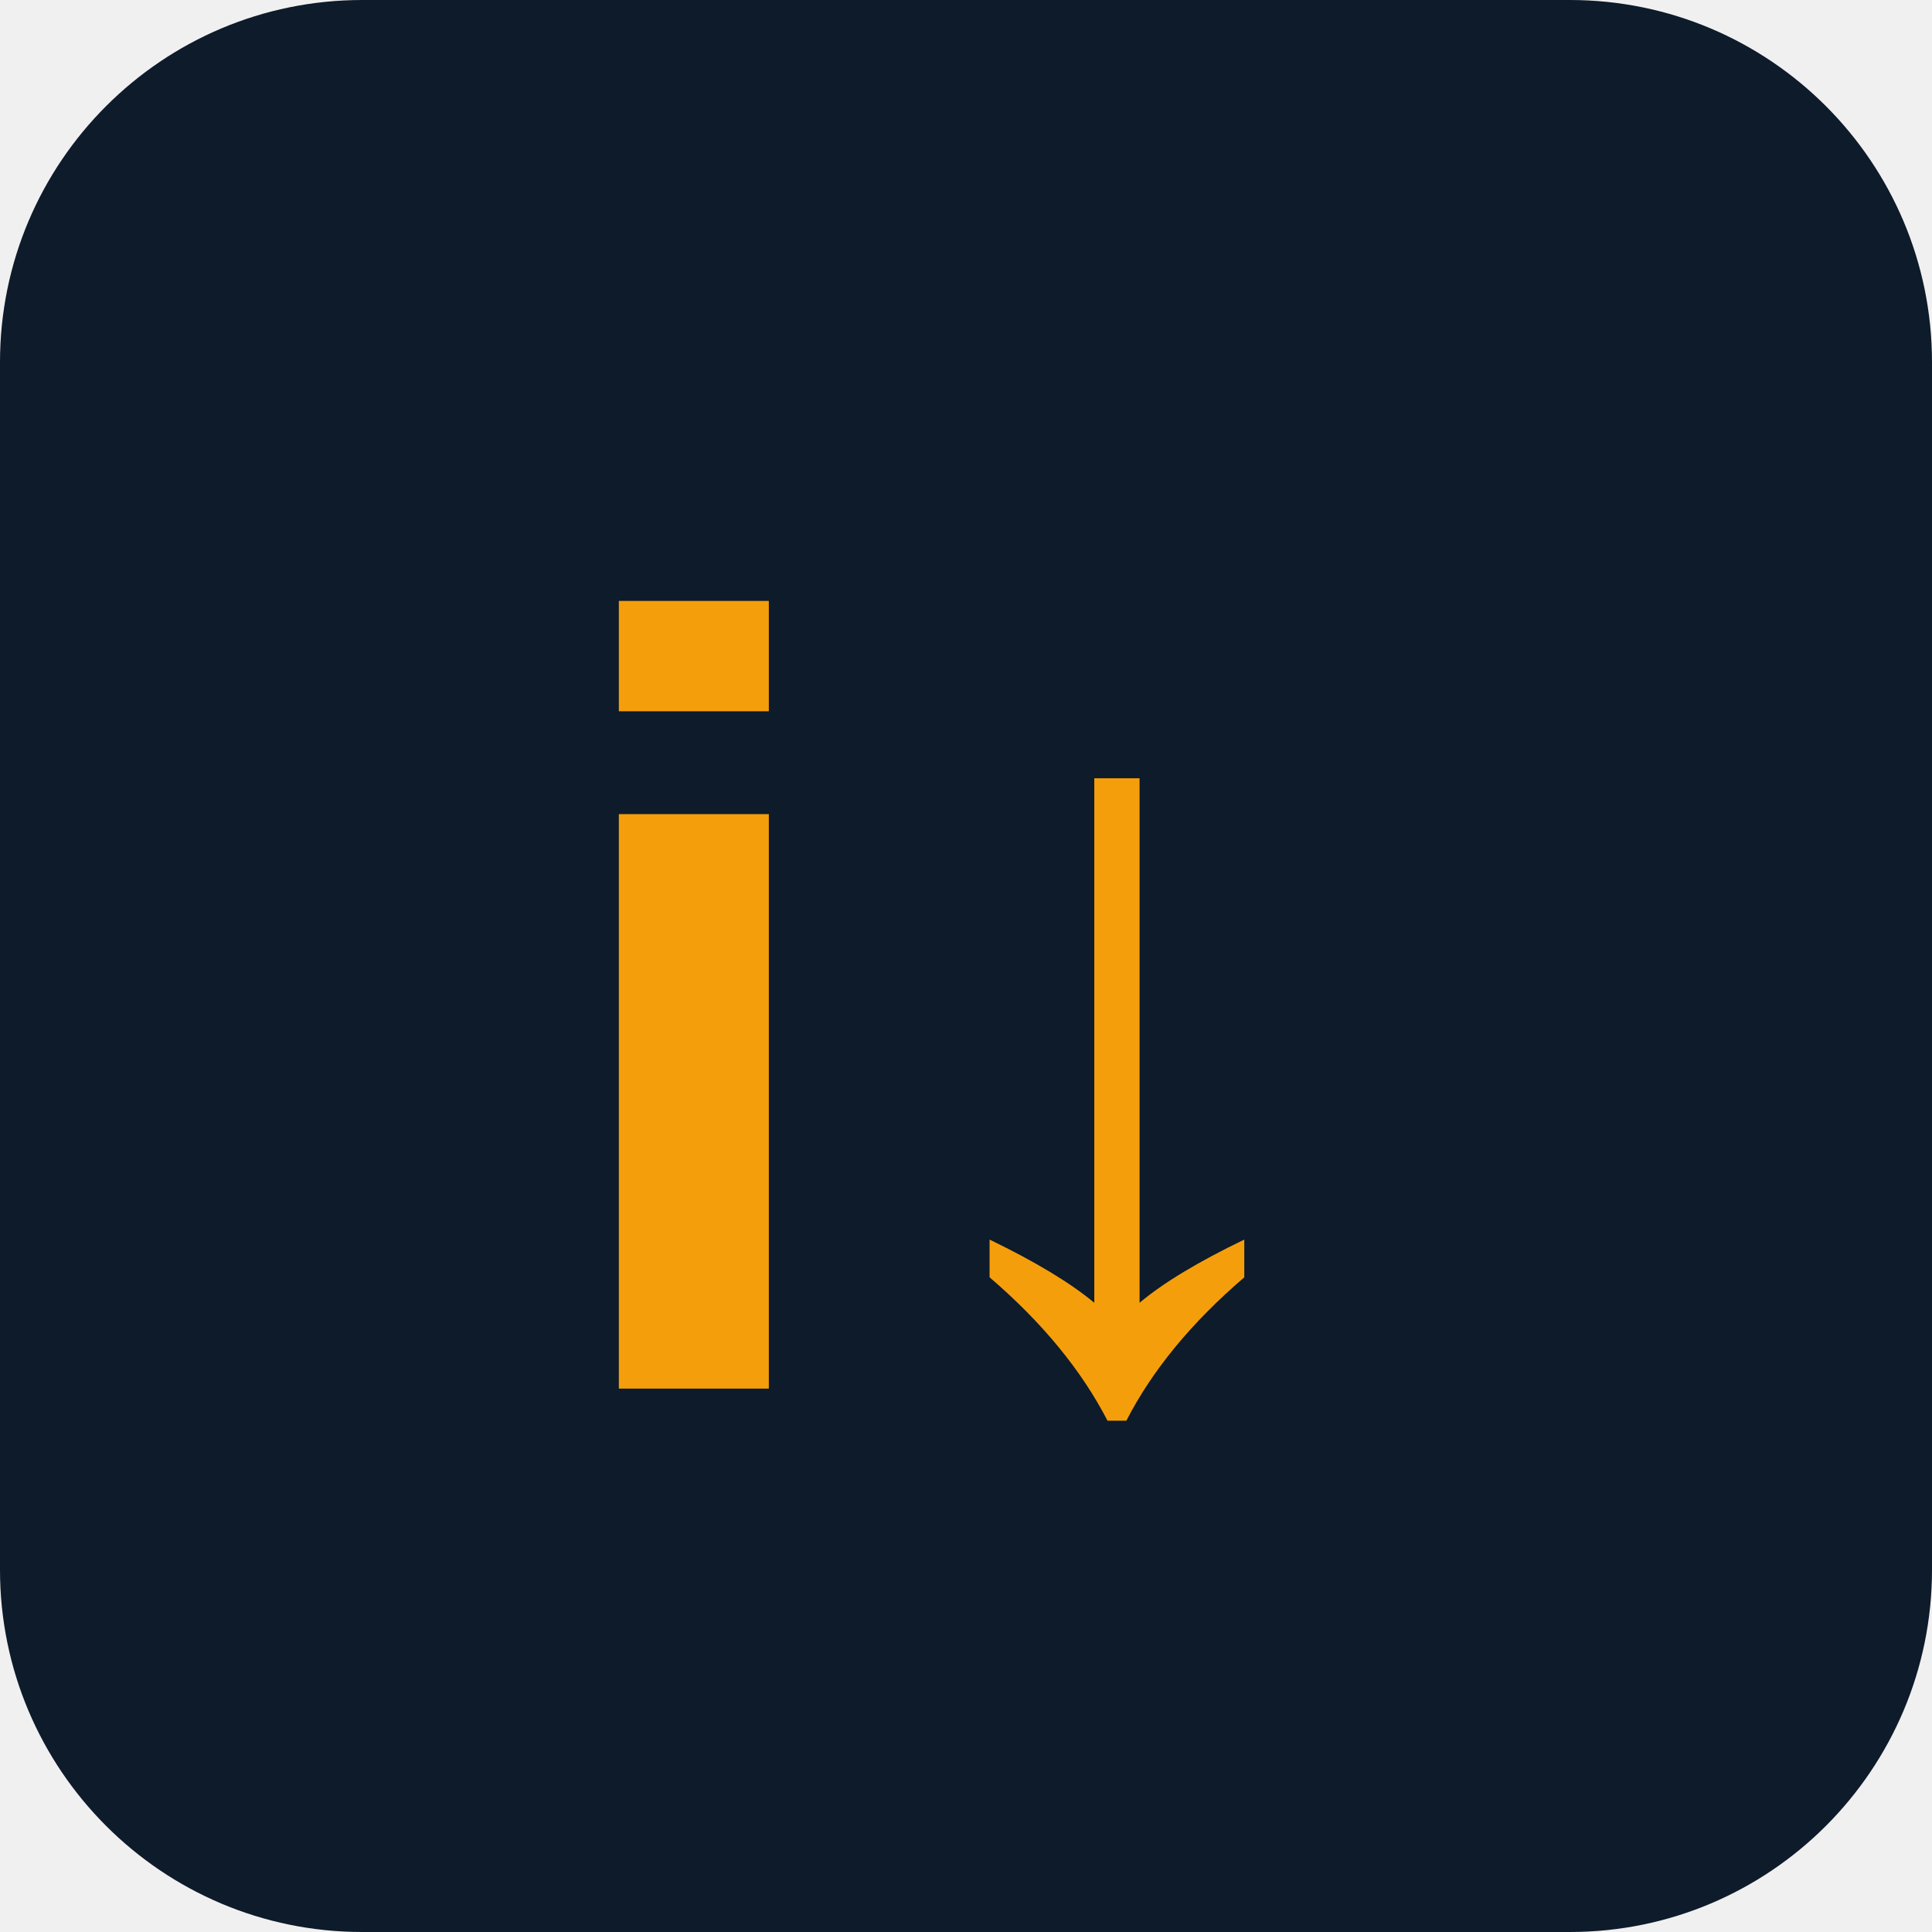
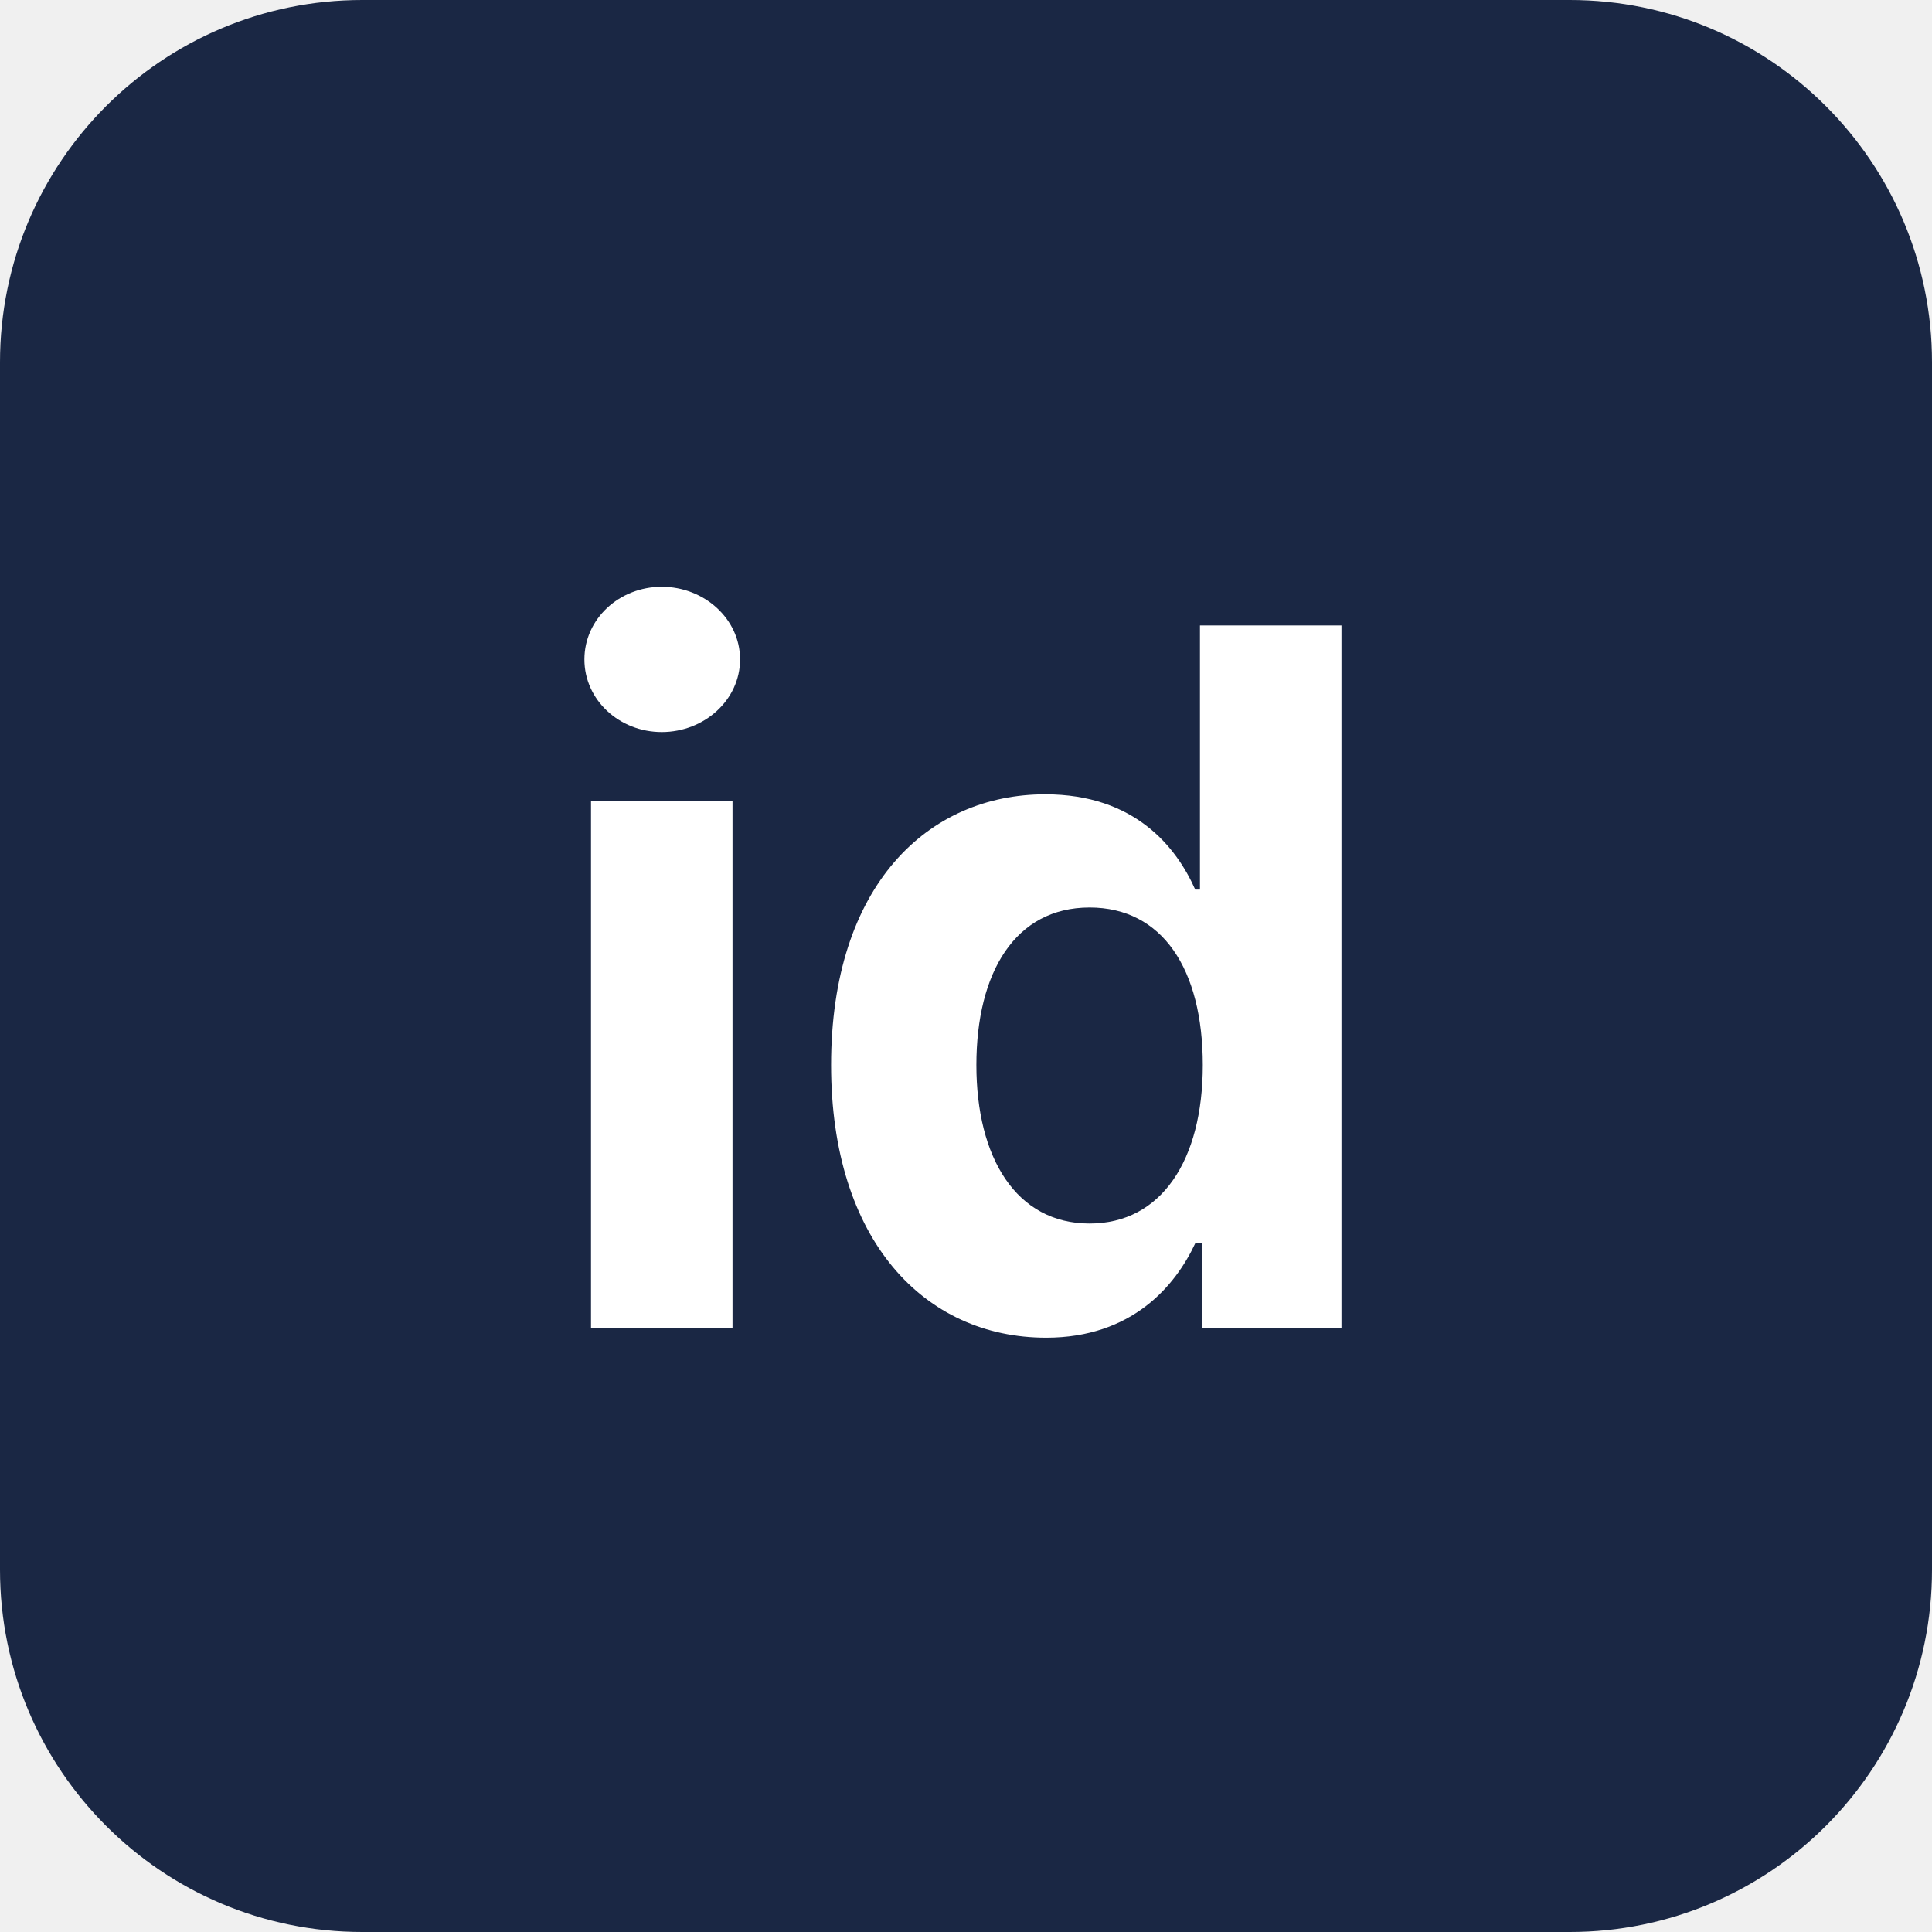
<svg xmlns="http://www.w3.org/2000/svg" viewBox="0 0 32 32">
-   <rect width="32" height="32" rx="6" fill="#0d1b2a" />
-   <text x="16" y="23" font-family="Arial,sans-serif" font-weight="900" font-size="18" fill="#f59e0b" text-anchor="middle">i↓</text>
+   <rect width="32" height="32" rx="6" fill="#1a2744" />
+   <text x="16" y="22" font-family="Inter,sans-serif" font-size="16" font-weight="700" text-anchor="middle" fill="#fff">id</text>
</svg>
